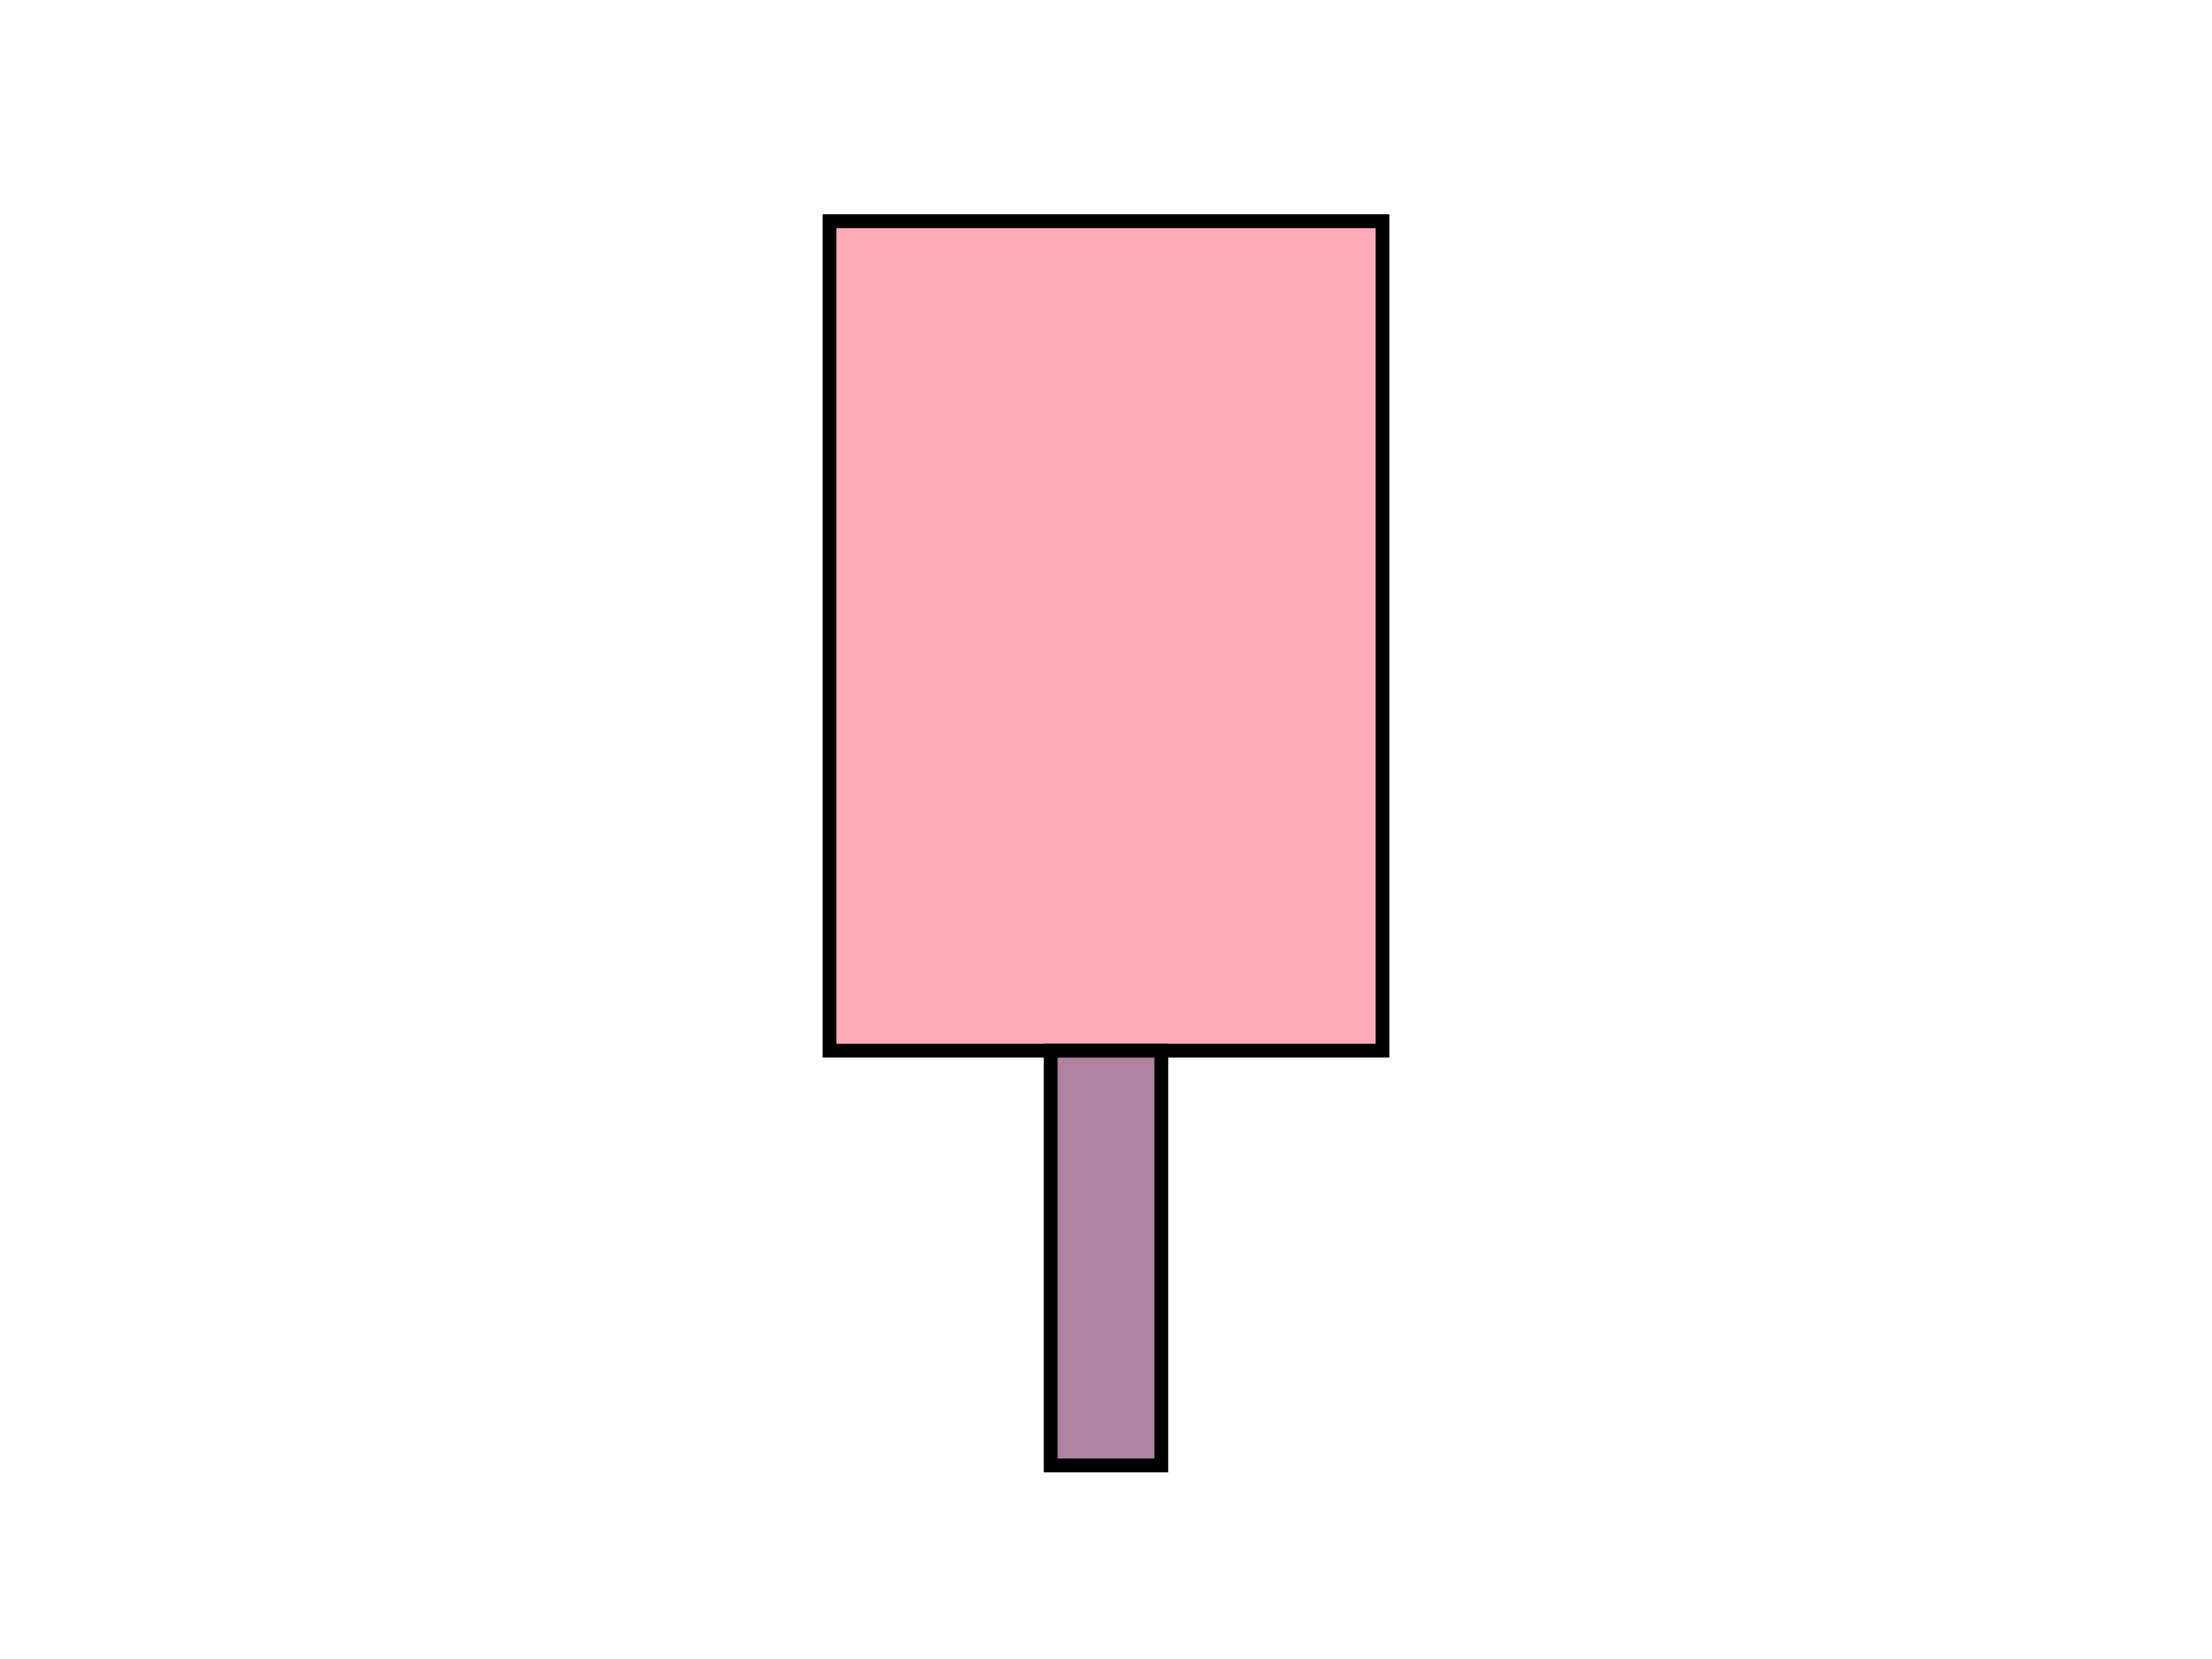
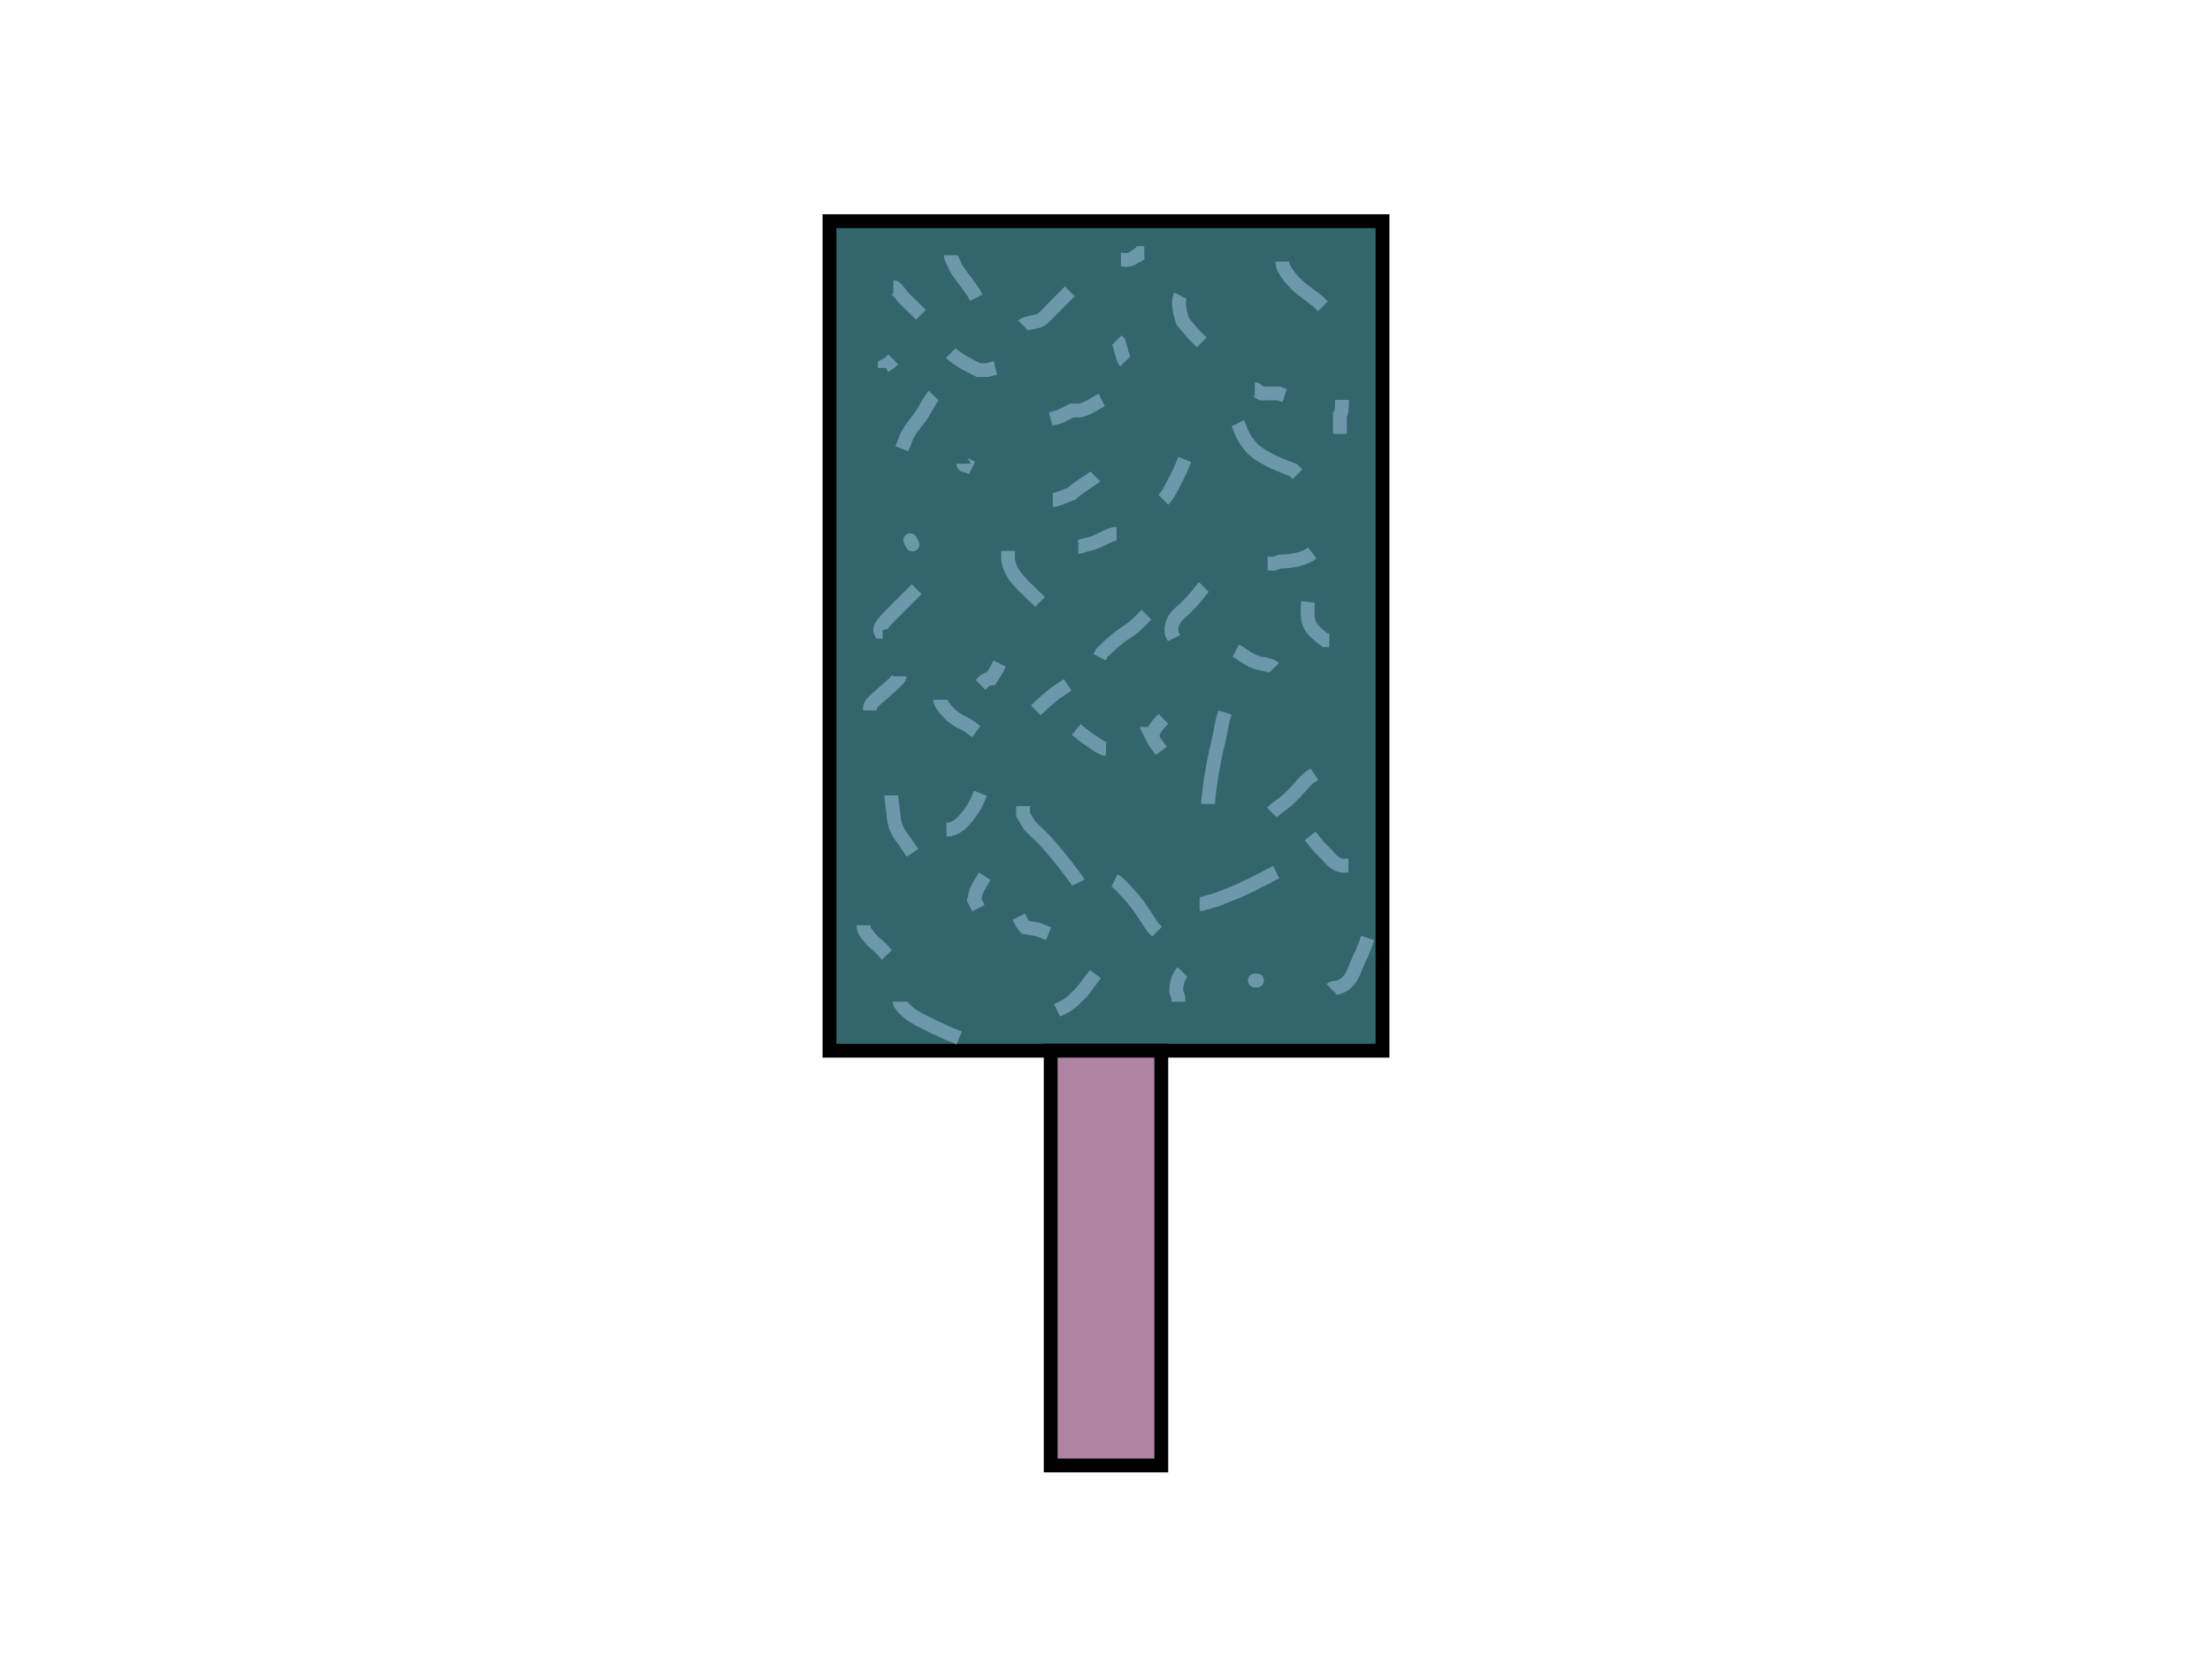
<svg xmlns="http://www.w3.org/2000/svg" width="800" height="600">
+   <svg width="800" height="600">
+     <g>
+       <rect id="svg_20" height="300" width="200" y="80" x="300" stroke-width="5" stroke="#000" fill="#33666C" />
+     </g>
+   </svg>
  <svg width="800" height="600">
    <g>
      <path d="m323.074,103.844c0.769,0 1.319,0.932 3.077,3.077c1.379,1.683 3.077,3.077 5.385,5.385l1.538,1.538" id="svg_62" stroke-width="5" stroke="#6D97AB" fill="none" />
      <polyline stroke-linecap="round" id="svg_84" points="329.228,195.382 329.997,196.921 329.997,196.921 " stroke-width="5" stroke="#6D97AB" fill="none" />
      <path d="m361.535,239.998c-0.769,1.538 -1.538,3.077 -3.077,5.385l-0.769,0l-1.538,0.769l-1.538,1.538" id="svg_85" stroke-width="5" stroke="#6D97AB" fill="none" />
      <path d="m322.304,287.69c0,0.769 0.382,3.006 0.769,6.154c0.282,2.29 0,5.385 3.846,10l3.077,4.615" id="svg_86" stroke-width="5" stroke="#6D97AB" fill="none" />
      <path d="m368.458,331.536c0.769,1.538 1.538,3.077 2.308,3.846l4.615,0.769l3.846,1.538" id="svg_87" stroke-width="5" stroke="#6D97AB" fill="none" />
      <path d="m436.919,290.767c0,-0.769 0.769,-10.769 3.846,-23.077l1.538,-7.692l0.769,-2.308" id="svg_88" stroke-width="5" stroke="#6D97AB" fill="none" />
      <path d="m414.612,222.305c-0.769,0.769 -3.651,4.132 -6.923,6.154c-2.926,1.809 -6.154,4.615 -9.231,7.692l-0.769,1.538" id="svg_89" stroke-width="5" stroke="#6D97AB" fill="none" />
      <path d="m354.612,286.92c-1.538,3.846 -2.869,6.33 -6.154,10c-2.177,2.432 -4.615,3.077 -5.385,3.077l-0.769,0" id="svg_90" stroke-width="5" stroke="#6D97AB" fill="none" />
      <path d="m364.612,199.229c0,1.538 -0.491,4.081 1.538,7.692c1.884,3.353 6.154,6.923 9.231,10l0.769,0.769" id="svg_91" stroke-width="5" stroke="#6D97AB" fill="none" />
      <path d="m420.766,180.767c1.538,-1.538 3.077,-4.615 4.615,-7.692l1.538,-3.077l1.538,-3.846" id="svg_92" stroke-width="5" stroke="#6D97AB" fill="none" />
      <path d="m398.458,144.613c-1.538,0.769 -4.615,3.077 -7.692,3.846l-3.077,0l-4.615,2.308l-3.077,0.769" id="svg_93" stroke-width="5" stroke="#6D97AB" fill="none" />
      <path d="m337.689,143.075c-0.769,0.769 -2.283,3.394 -3.846,6.154c-1.608,2.84 -4.615,5.385 -6.154,9.231l-1.538,3.846" id="svg_94" stroke-width="5" stroke="#6D97AB" fill="none" />
      <path d="m369.997,117.69c0.769,-0.769 3.887,-1.185 5.385,-1.538c1.674,-0.395 3.846,-3.077 6.923,-6.154l3.077,-3.077l1.538,-1.538" id="svg_95" stroke-width="5" stroke="#6D97AB" fill="none" />
      <path d="m426.919,106.921c-0.769,1.538 -0.769,4.615 0.769,9.231l3.846,4.615l3.077,3.077" id="svg_96" stroke-width="5" stroke="#6D97AB" fill="none" />
      <path d="m447.689,153.075c0.769,1.538 1.099,4.172 4.615,8.461c2.759,3.365 9.231,6.154 15.385,8.461l1.538,1.538" id="svg_97" stroke-width="5" stroke="#6D97AB" fill="none" />
      <path d="m435.381,212.305c-0.769,0.769 -4.255,5.782 -8.461,9.231c-2.145,1.758 -3.846,4.615 -3.077,7.692l0.769,1.538" id="svg_98" stroke-width="5" stroke="#6D97AB" fill="none" />
      <path d="m396.15,172.306c-0.769,0.769 -6.154,3.846 -8.462,6.154l-3.846,1.538l-2.308,0.769l-0.769,0" id="svg_99" stroke-width="5" stroke="#6D97AB" fill="none" />
      <path d="m463.842,94.614c0,0.769 -0.44,1.864 3.077,6.154c2.759,3.365 6.154,5.385 10,8.461l1.538,1.538" id="svg_100" stroke-width="5" stroke="#6D97AB" fill="none" />
      <path d="m474.611,199.998c-3.077,2.308 -7.692,3.077 -11.538,3.077l-2.308,0.769l-2.308,0" id="svg_101" stroke-width="5" stroke="#6D97AB" fill="none" />
      <path d="m348.458,167.69c0,0.769 0.769,0.769 1.538,0.769l1.538,0.769" id="svg_103" stroke-width="5" stroke="#6D97AB" fill="none" />
      <path d="m331.535,213.075c-0.769,0.769 -5.385,5.385 -8.461,8.461c-3.077,3.077 -5.385,5.385 -4.615,6.923l0.769,0" id="svg_104" stroke-width="5" stroke="#6D97AB" fill="none" />
      <path d="m339.997,253.074c0,0.769 0.549,1.701 2.308,3.846c1.379,1.683 2.308,2.308 4.615,3.846l3.077,1.538l3.077,2.308" id="svg_105" stroke-width="5" stroke="#6D97AB" fill="none" />
      <path d="m389.227,263.844c3.846,3.077 6.923,5.385 10,6.923l0.769,0" id="svg_106" stroke-width="5" stroke="#6D97AB" fill="none" />
      <path d="m325.381,244.613c0,0.769 -2.867,3.303 -6.154,6.154c-2.906,2.52 -4.615,3.846 -4.615,5.385l0,0.769" id="svg_107" stroke-width="5" stroke="#6D97AB" fill="none" />
      <path d="m312.305,334.613c0,0.769 -0.212,1.71 2.308,4.615c2.138,2.465 3.846,3.077 5.385,5.385l0.769,0.769" id="svg_108" stroke-width="5" stroke="#6D97AB" fill="none" />
      <path d="m356.15,316.92c0,0 -1.538,2.308 -3.077,5.385l-0.769,3.077l1.538,3.077" id="svg_109" stroke-width="5" stroke="#6D97AB" fill="none" />
      <path d="m325.381,362.305c0,0.769 1.394,2.467 3.077,3.846c2.145,1.758 6.154,3.846 14.615,7.692l3.846,1.538" id="svg_110" stroke-width="5" stroke="#6D97AB" fill="none" />
      <path d="m382.304,365.382c1.538,-0.769 3.846,-1.538 6.154,-3.846l3.077,-3.077l4.615,-6.154" id="svg_111" stroke-width="5" stroke="#6D97AB" fill="none" />
      <path d="m389.996,319.228c-0.769,-1.538 -10.769,-14.615 -14.615,-17.692l-3.077,-3.077l-2.308,-3.846l0,-3.077" id="svg_112" stroke-width="5" stroke="#6D97AB" fill="none" />
      <path d="m374.612,256.921c0.769,-0.769 3.077,-3.077 6.923,-6.154l4.615,-3.077" id="svg_113" stroke-width="5" stroke="#6D97AB" fill="none" />
      <path d="m420.766,259.998c-1.538,1.538 -3.077,3.077 -3.846,5.385l-0.769,0l1.538,3.077l2.308,3.077" id="svg_114" stroke-width="5" stroke="#6D97AB" fill="none" />
      <path d="m403.073,318.459c1.538,0.769 4.403,4.017 6.923,6.923c2.138,2.465 3.846,5.385 6.923,10l1.538,1.538" id="svg_115" stroke-width="5" stroke="#6D97AB" fill="none" />
      <polyline stroke-linecap="round" id="svg_116" points="454.612,354.612 453.842,354.612 " stroke-width="5" stroke="#6D97AB" fill="none" />
      <path d="m461.535,315.382c-1.538,0.769 -6.923,3.846 -13.846,6.923l-7.692,3.077l-5.385,1.538l-0.769,0" id="svg_117" stroke-width="5" stroke="#6D97AB" fill="none" />
      <path d="m427.689,351.536c-0.769,0.769 -2.308,3.077 -2.308,6.923l0.769,2.308l0,1.538" id="svg_118" stroke-width="5" stroke="#6D97AB" fill="none" />
      <path d="m459.996,293.844c0.769,-0.769 2.451,-2.071 3.846,-3.077c3.53,-2.544 6.154,-6.154 9.231,-9.231l2.308,-1.538" id="svg_120" stroke-width="5" stroke="#6D97AB" fill="none" />
      <path d="m460.765,241.536c-0.769,-0.769 -2.214,-1.149 -4.615,-1.538c-2.278,-0.37 -4.615,-1.538 -7.692,-3.846l-1.538,-0.769" id="svg_121" stroke-width="5" stroke="#6D97AB" fill="none" />
      <path d="m473.073,217.69c0,0 -0.376,3.1 0,6.154c0.388,3.148 3.077,5.385 6.154,7.692l1.538,0" id="svg_122" stroke-width="5" stroke="#6D97AB" fill="none" />
      <path d="m403.843,193.075c-1.538,0 -3.077,0.769 -6.154,2.308c-3.077,1.538 -5.385,1.538 -6.923,2.308l-0.769,0" id="svg_123" stroke-width="5" stroke="#6D97AB" fill="none" />
      <path d="m406.919,130.767c-0.769,-0.769 -1.538,-4.615 -2.308,-6.923l-0.769,-0.769" id="svg_124" stroke-width="5" stroke="#6D97AB" fill="none" />
      <path d="m343.843,92.306c0,0.769 0.88,2.257 1.538,3.846c0.931,2.247 3.846,5.385 6.923,10l0.769,1.538" id="svg_125" stroke-width="5" stroke="#6D97AB" fill="none" />
      <path d="m453.842,140.767c0.769,0 0.769,0.769 2.308,1.538l3.077,0l3.077,0l2.308,0.769" id="svg_126" stroke-width="5" stroke="#6D97AB" fill="none" />
      <path d="m481.535,357.689c0.769,-0.769 1.656,-0.18 3.077,-0.769c5.025,-2.082 5.385,-7.692 7.692,-11.538l1.538,-3.846l0.769,-2.308" id="svg_127" stroke-width="5" stroke="#6D97AB" fill="none" />
      <path d="m487.688,313.074c-0.769,0 -1.538,0 -2.308,0c-0.769,0 -3.077,-0.769 -5.385,-3.846l-3.077,-3.077l-3.077,-3.846" id="svg_128" stroke-width="5" stroke="#6D97AB" fill="none" />
      <path d="m485.381,144.613c0,1.538 0,4.615 -0.769,5.385l0,0.769l0,3.077l0,3.077" id="svg_129" stroke-width="5" stroke="#6D97AB" fill="none" />
      <path d="m343.843,127.69c2.308,2.308 6.923,4.615 10,6.154l3.077,0l3.077,-0.769" id="svg_130" stroke-width="5" stroke="#6D97AB" fill="none" />
      <path d="m405.381,93.844c0.769,0 1.58,0.353 3.077,0c1.674,-0.395 2.308,-1.538 3.077,-1.538l0.769,-0.769l1.538,0" id="svg_131" stroke-width="5" stroke="#6D97AB" fill="none" />
      <path d="m323.074,129.998c0,0 -1.538,1.538 -3.077,2.308l0,0.769" id="svg_132" stroke-width="5" stroke="#6D97AB" fill="none" />
    </g>
  </svg>
  <svg width="800" height="600">
    <g>
-       <rect id="svg_20" height="300" width="200" y="80" x="300" stroke-width="5" stroke="#000" fill="#FFAAB8" />
-     </g>
-   </svg>
-   <svg width="800" height="600">
-     <g>
      <rect fill="#AF84A3" x="380" y="380" width="40" height="150" id="svg_2" stroke="#000" stroke-width="5" />
      <path fill="none" stroke-width="5" id="svg_4" d="m345,466c2,0 5.096,-0.691 12,-3c13.209,-4.418 27.161,-9.367 44,-14c19.211,-5.285 45.83,-17.443 61,-23c14.847,-5.438 30,-9 42,-9c11,0 19.227,3.785 23,8c4.27,4.771 11,17.929 11,25c0,7.071 -3.682,17.639 -10,29c-8.362,15.036 -20.816,29.91 -36,38c-15.081,8.035 -27.308,11.91 -31,14c-3.588,2.031 -8,1 -13,-2l-9,-5l-3,-6l-2,-3" />
    </g>
  </svg>
</svg>
